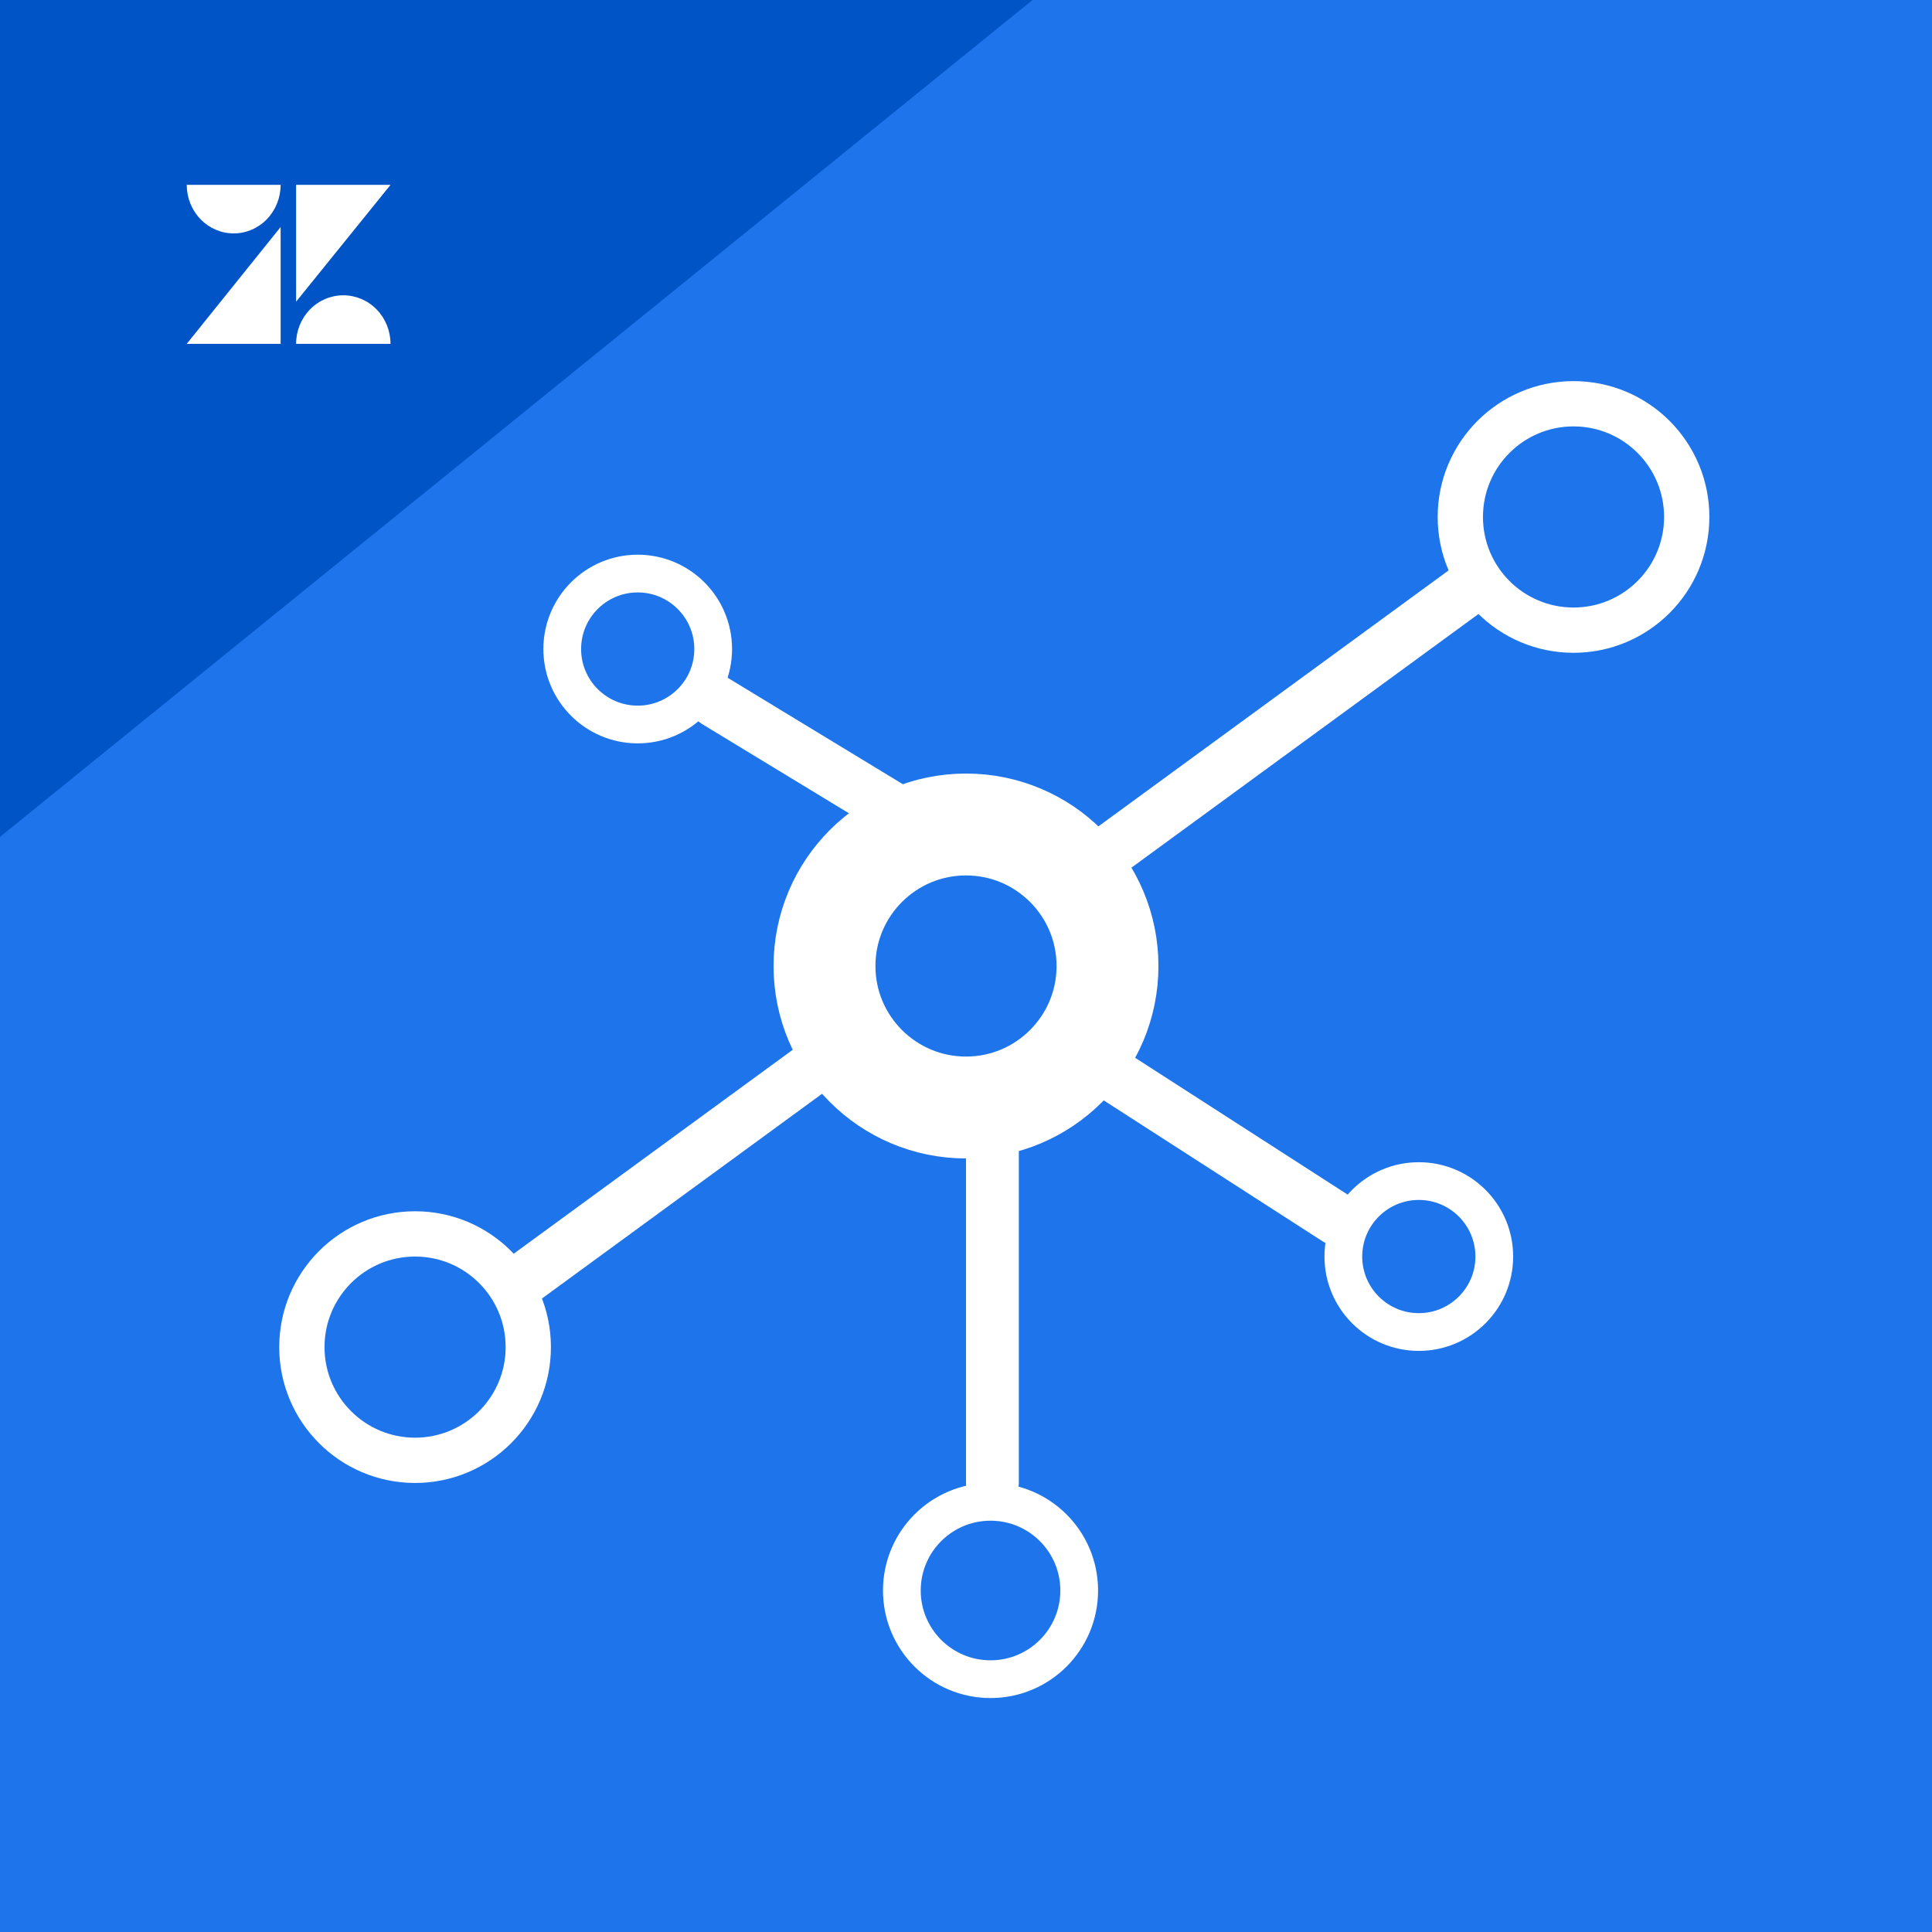
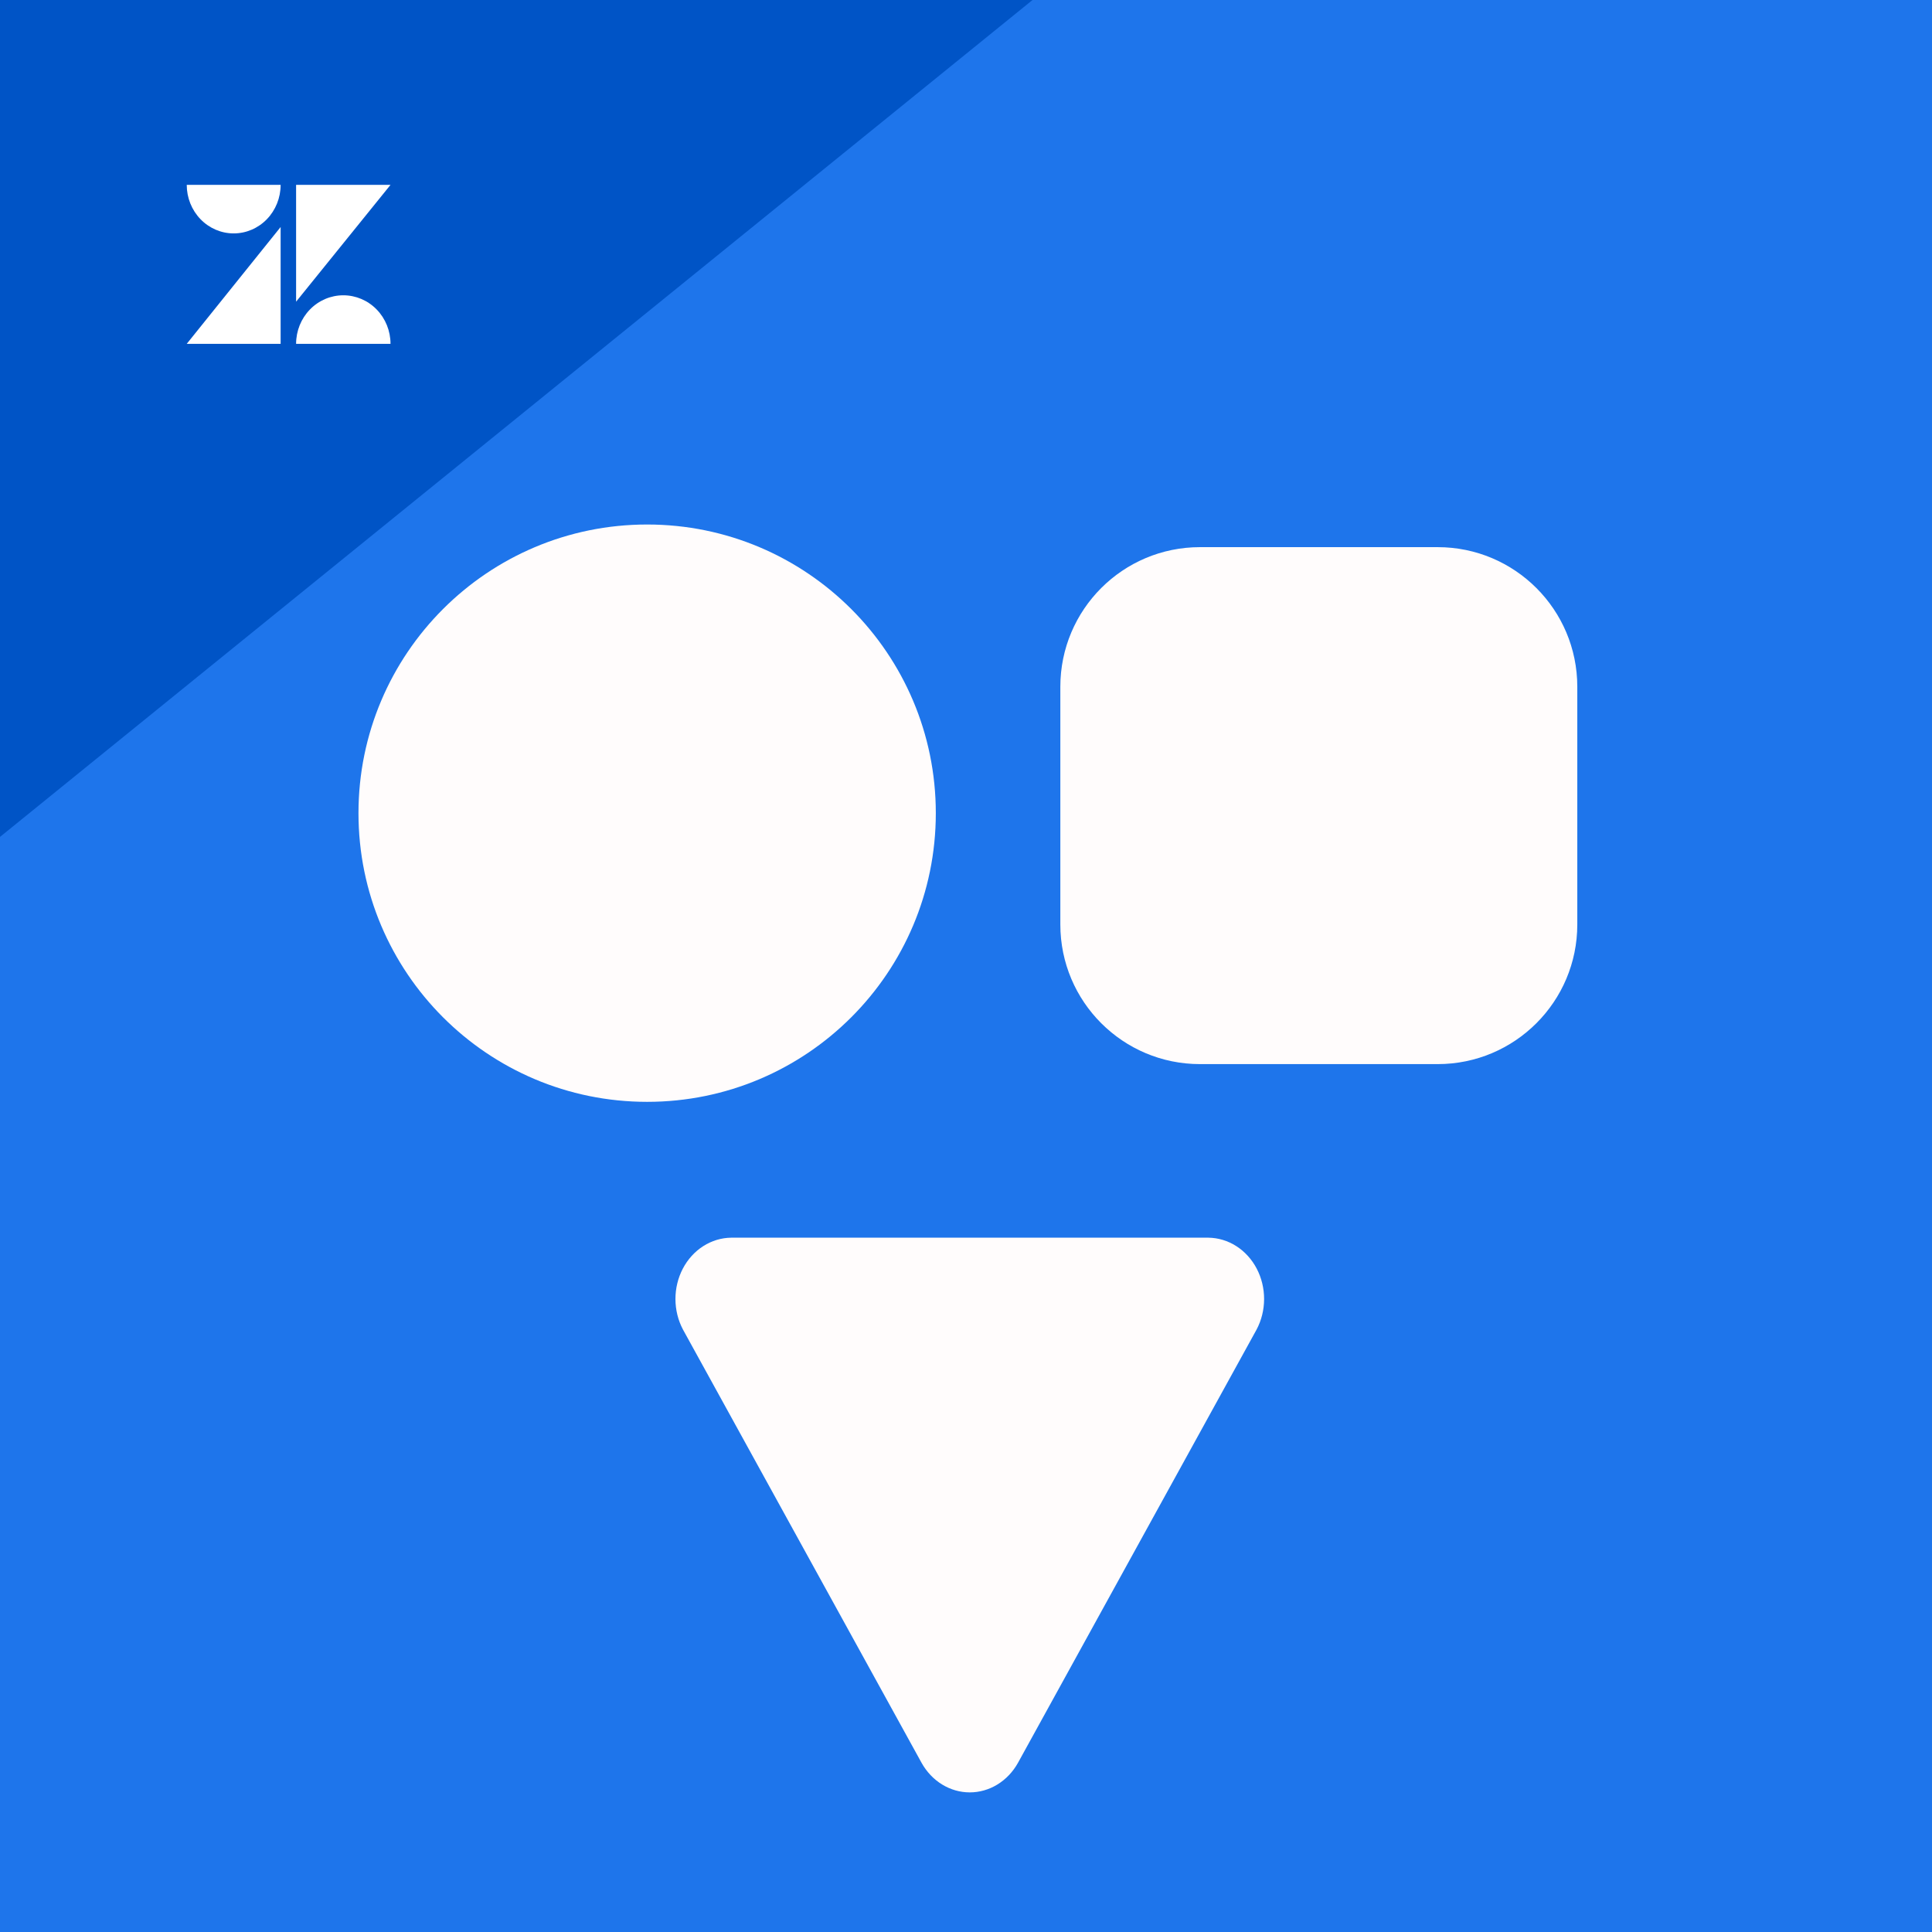
<svg xmlns="http://www.w3.org/2000/svg" width="512" height="512" viewBox="0 0 512 512" fill="none">
  <g clip-path="url(#clip0_1512_285)">
    <rect width="512" height="512" fill="#1E75EB" />
    <g>
      <path d="M-6.558 -4.585L276.035 -1.95L-62.48 272.432L-6.558 -4.585Z" fill="#0054C6" />
    </g>
    <path d="M74.37 60.16V91.118H49.49L74.37 60.16Z" fill="white" />
-     <path d="M74.37 48.992C74.37 52.404 73.059 55.676 70.726 58.088C68.393 60.501 65.229 61.856 61.93 61.856C58.631 61.856 55.467 60.501 53.134 58.088C50.801 55.676 49.49 52.404 49.49 48.992H74.37V48.992Z" fill="white" />
+     <path d="M74.37 48.992C74.37 52.404 73.059 55.676 70.726 58.088C68.393 60.501 65.229 61.856 61.93 61.856C58.631 61.856 55.467 60.501 53.134 58.088C50.801 55.676 49.49 52.404 49.49 48.992H74.37Z" fill="white" />
    <path d="M78.469 91.118C78.469 87.706 79.787 84.434 82.133 82.022C84.479 79.609 87.662 78.254 90.979 78.254C94.297 78.254 97.48 79.609 99.826 82.022C102.172 84.434 103.49 87.706 103.49 91.118H78.469Z" fill="white" />
    <path d="M78.469 79.95V48.992H103.49L78.469 79.95Z" fill="white" />
  </g>
-   <line x1="127.521" y1="347.218" x2="391.218" y2="154.479" stroke="white" stroke-width="14" stroke-linecap="round" />
-   <line x1="354.325" y1="323.096" x2="293.096" y2="283.675" stroke="white" stroke-width="14" stroke-linecap="round" />
-   <line x1="263" y1="393" x2="263" y2="300" stroke="white" stroke-width="14" stroke-linecap="round" />
-   <line x1="246.383" y1="220.347" x2="189.708" y2="185.904" stroke="white" stroke-width="14" stroke-linecap="round" />
-   <circle cx="256" cy="256" r="37.5" fill="#1E75EB" stroke="white" stroke-width="27" />
-   <circle cx="417" cy="137" r="30" fill="#1E75EB" stroke="white" stroke-width="12" />
-   <circle cx="376" cy="333" r="20" fill="#1E75EB" stroke="white" stroke-width="10" />
-   <circle cx="169" cy="172" r="20" fill="#1E75EB" stroke="white" stroke-width="10" />
-   <circle cx="262.5" cy="421.5" r="23.5" fill="#1E75EB" stroke="white" stroke-width="10" />
-   <circle cx="110" cy="357" r="30" fill="#1E75EB" stroke="white" stroke-width="12" />
+   <path d="M269.766 467.182L332.999 352.361C334.303 349.905 334.993 347.121 335 344.285C335.007 341.449 334.332 338.661 333.041 336.197C331.75 333.734 329.888 331.681 327.641 330.242C325.394 328.804 322.84 328.031 320.233 328L193.767 328C191.16 328.031 188.606 328.804 186.359 330.242C184.112 331.681 182.25 333.734 180.959 336.197C179.668 338.661 178.993 341.449 179 344.285C179.007 347.121 179.697 349.905 181.001 352.361L244.234 467.182C245.565 469.569 247.439 471.542 249.675 472.911C251.911 474.281 254.434 475 257 475C259.566 475 262.089 474.281 264.325 472.911C266.561 471.542 268.435 469.569 269.766 467.182Z" fill="#FFFCFC" />
+   <rect x="281" y="145" width="137" height="137" rx="37" fill="#FFFCFC" />
+   <circle cx="171.5" cy="215.5" r="76.5" fill="#FFFCFC" />
  <defs>
    <filter id="filter0_d_1512_285" x="-87.48" y="-29.585" width="388.515" height="327.018" filterUnits="userSpaceOnUse" color-interpolation-filters="sRGB">
      <feGaussianBlur stdDeviation="12.5" />
    </filter>
    <clipPath id="clip0_1512_285">
      <rect width="512" height="512" fill="white" />
    </clipPath>
  </defs>
</svg>
